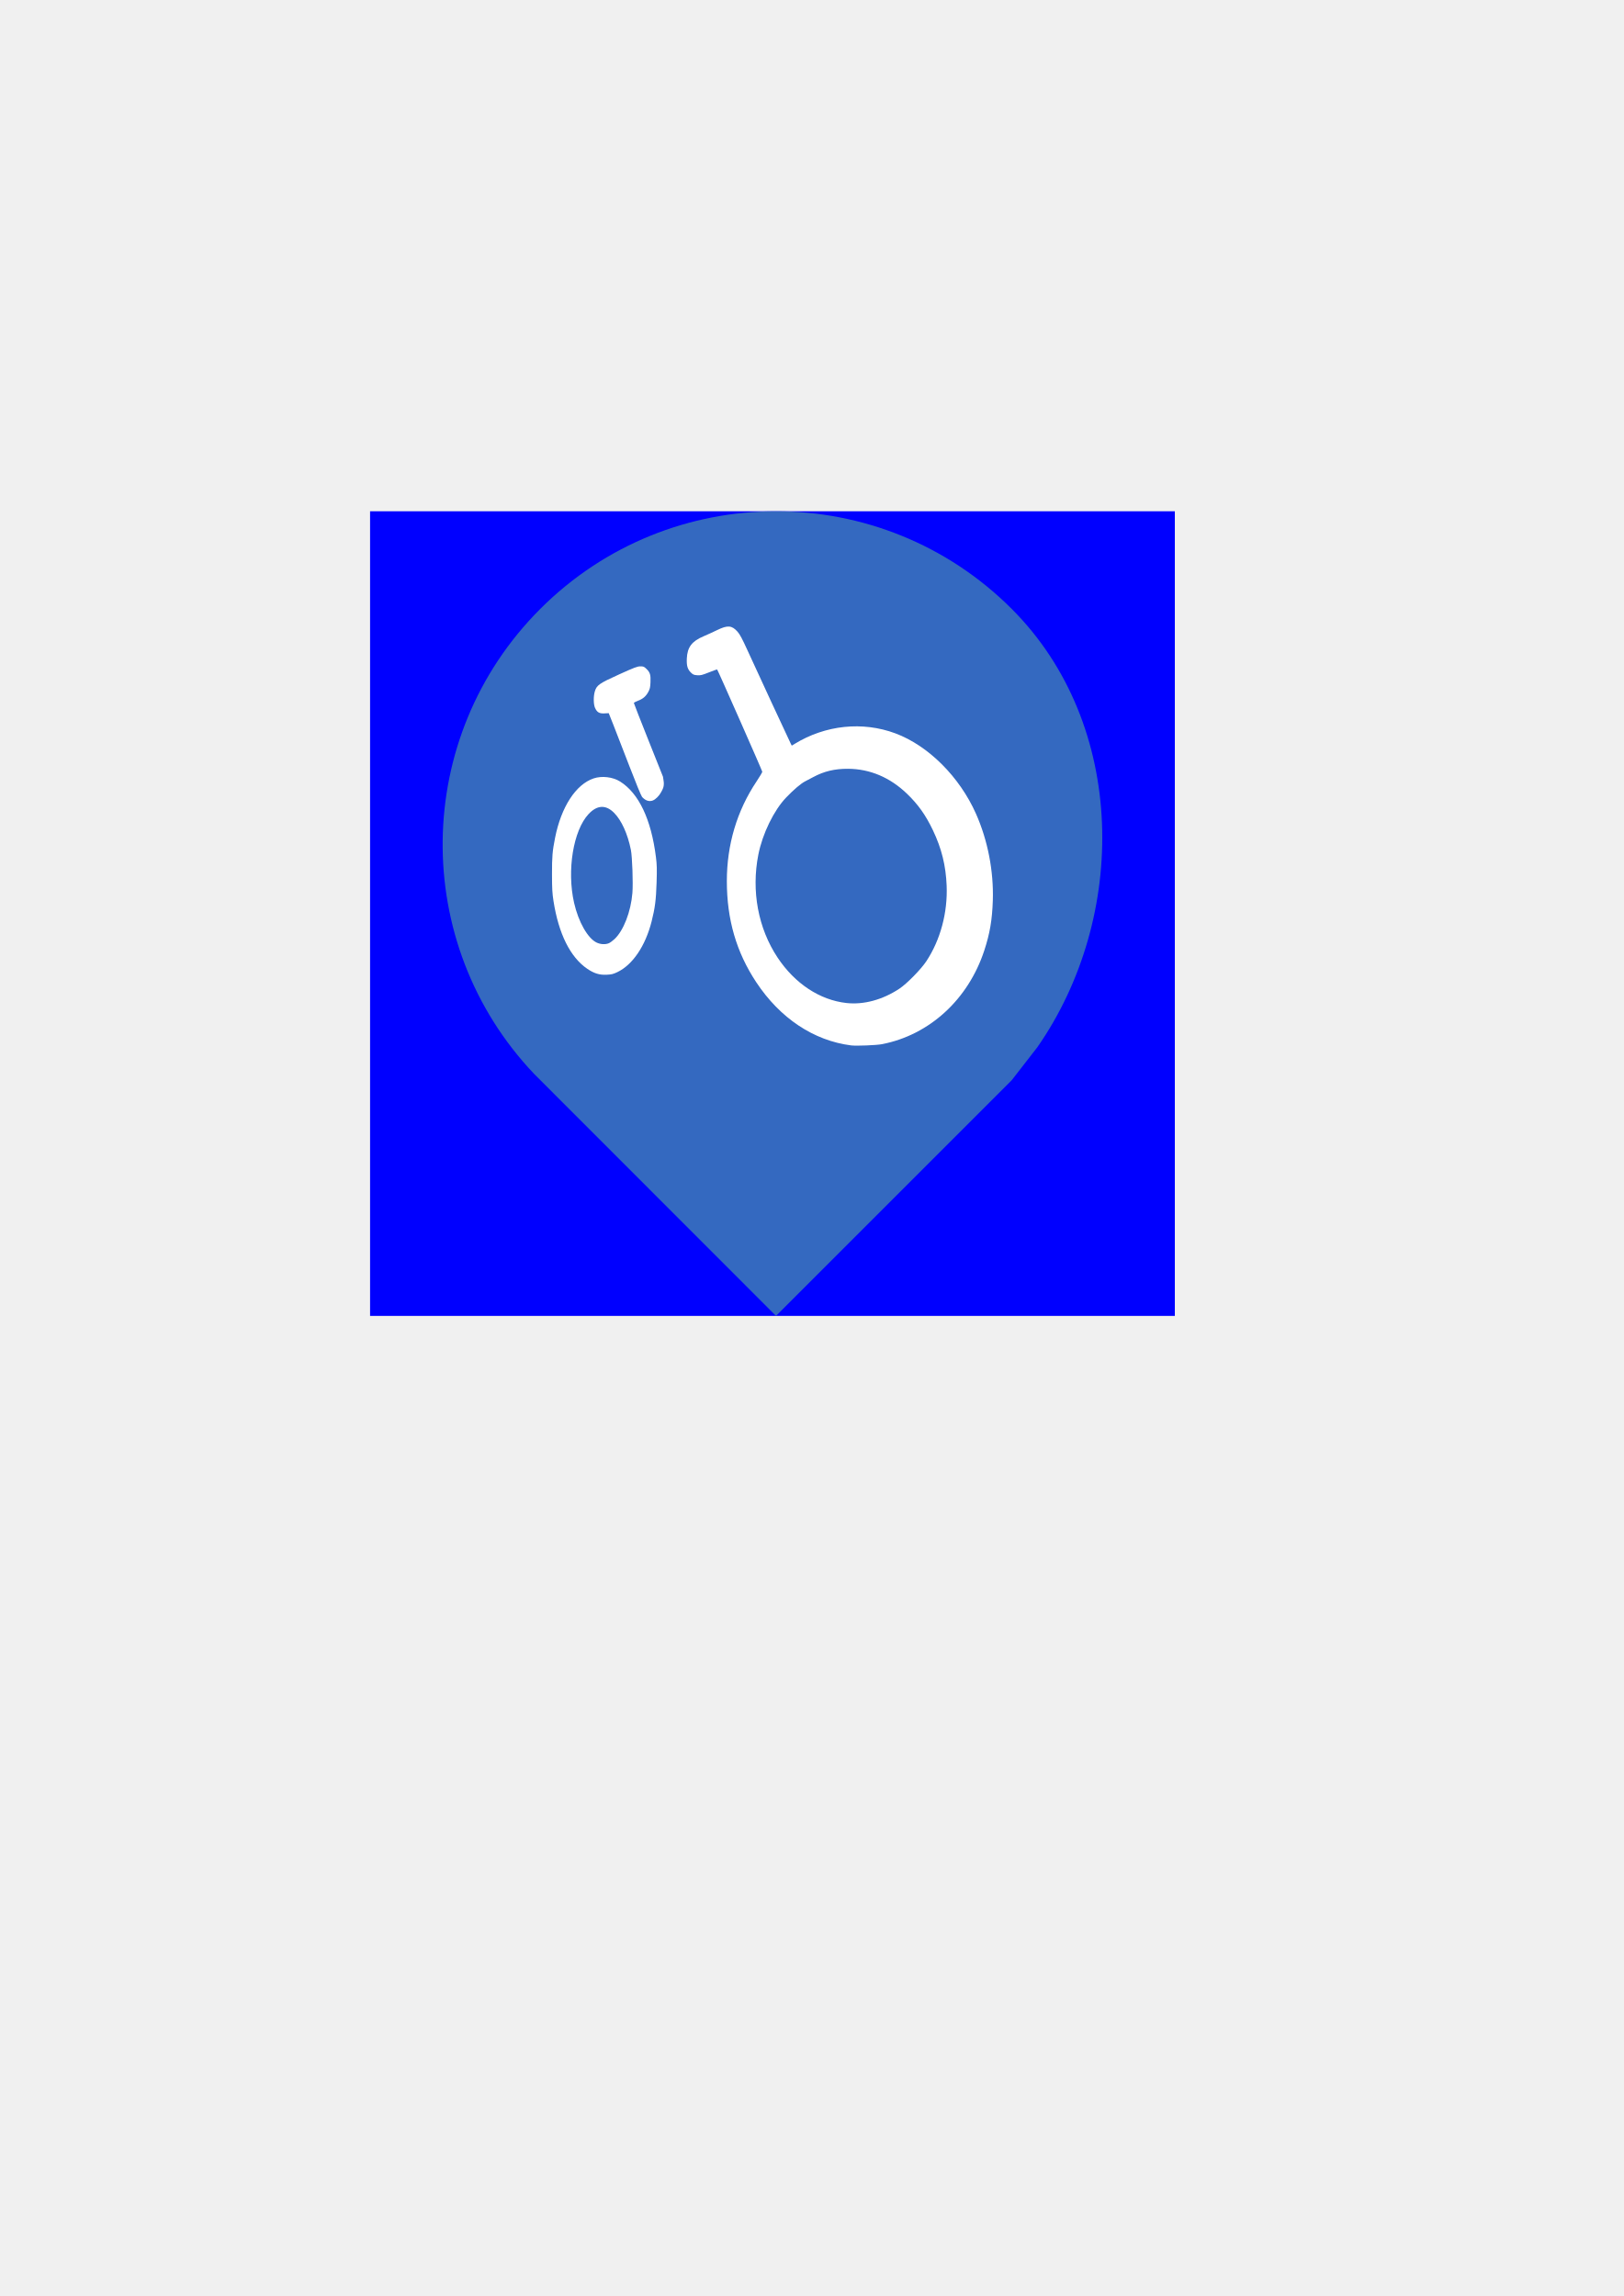
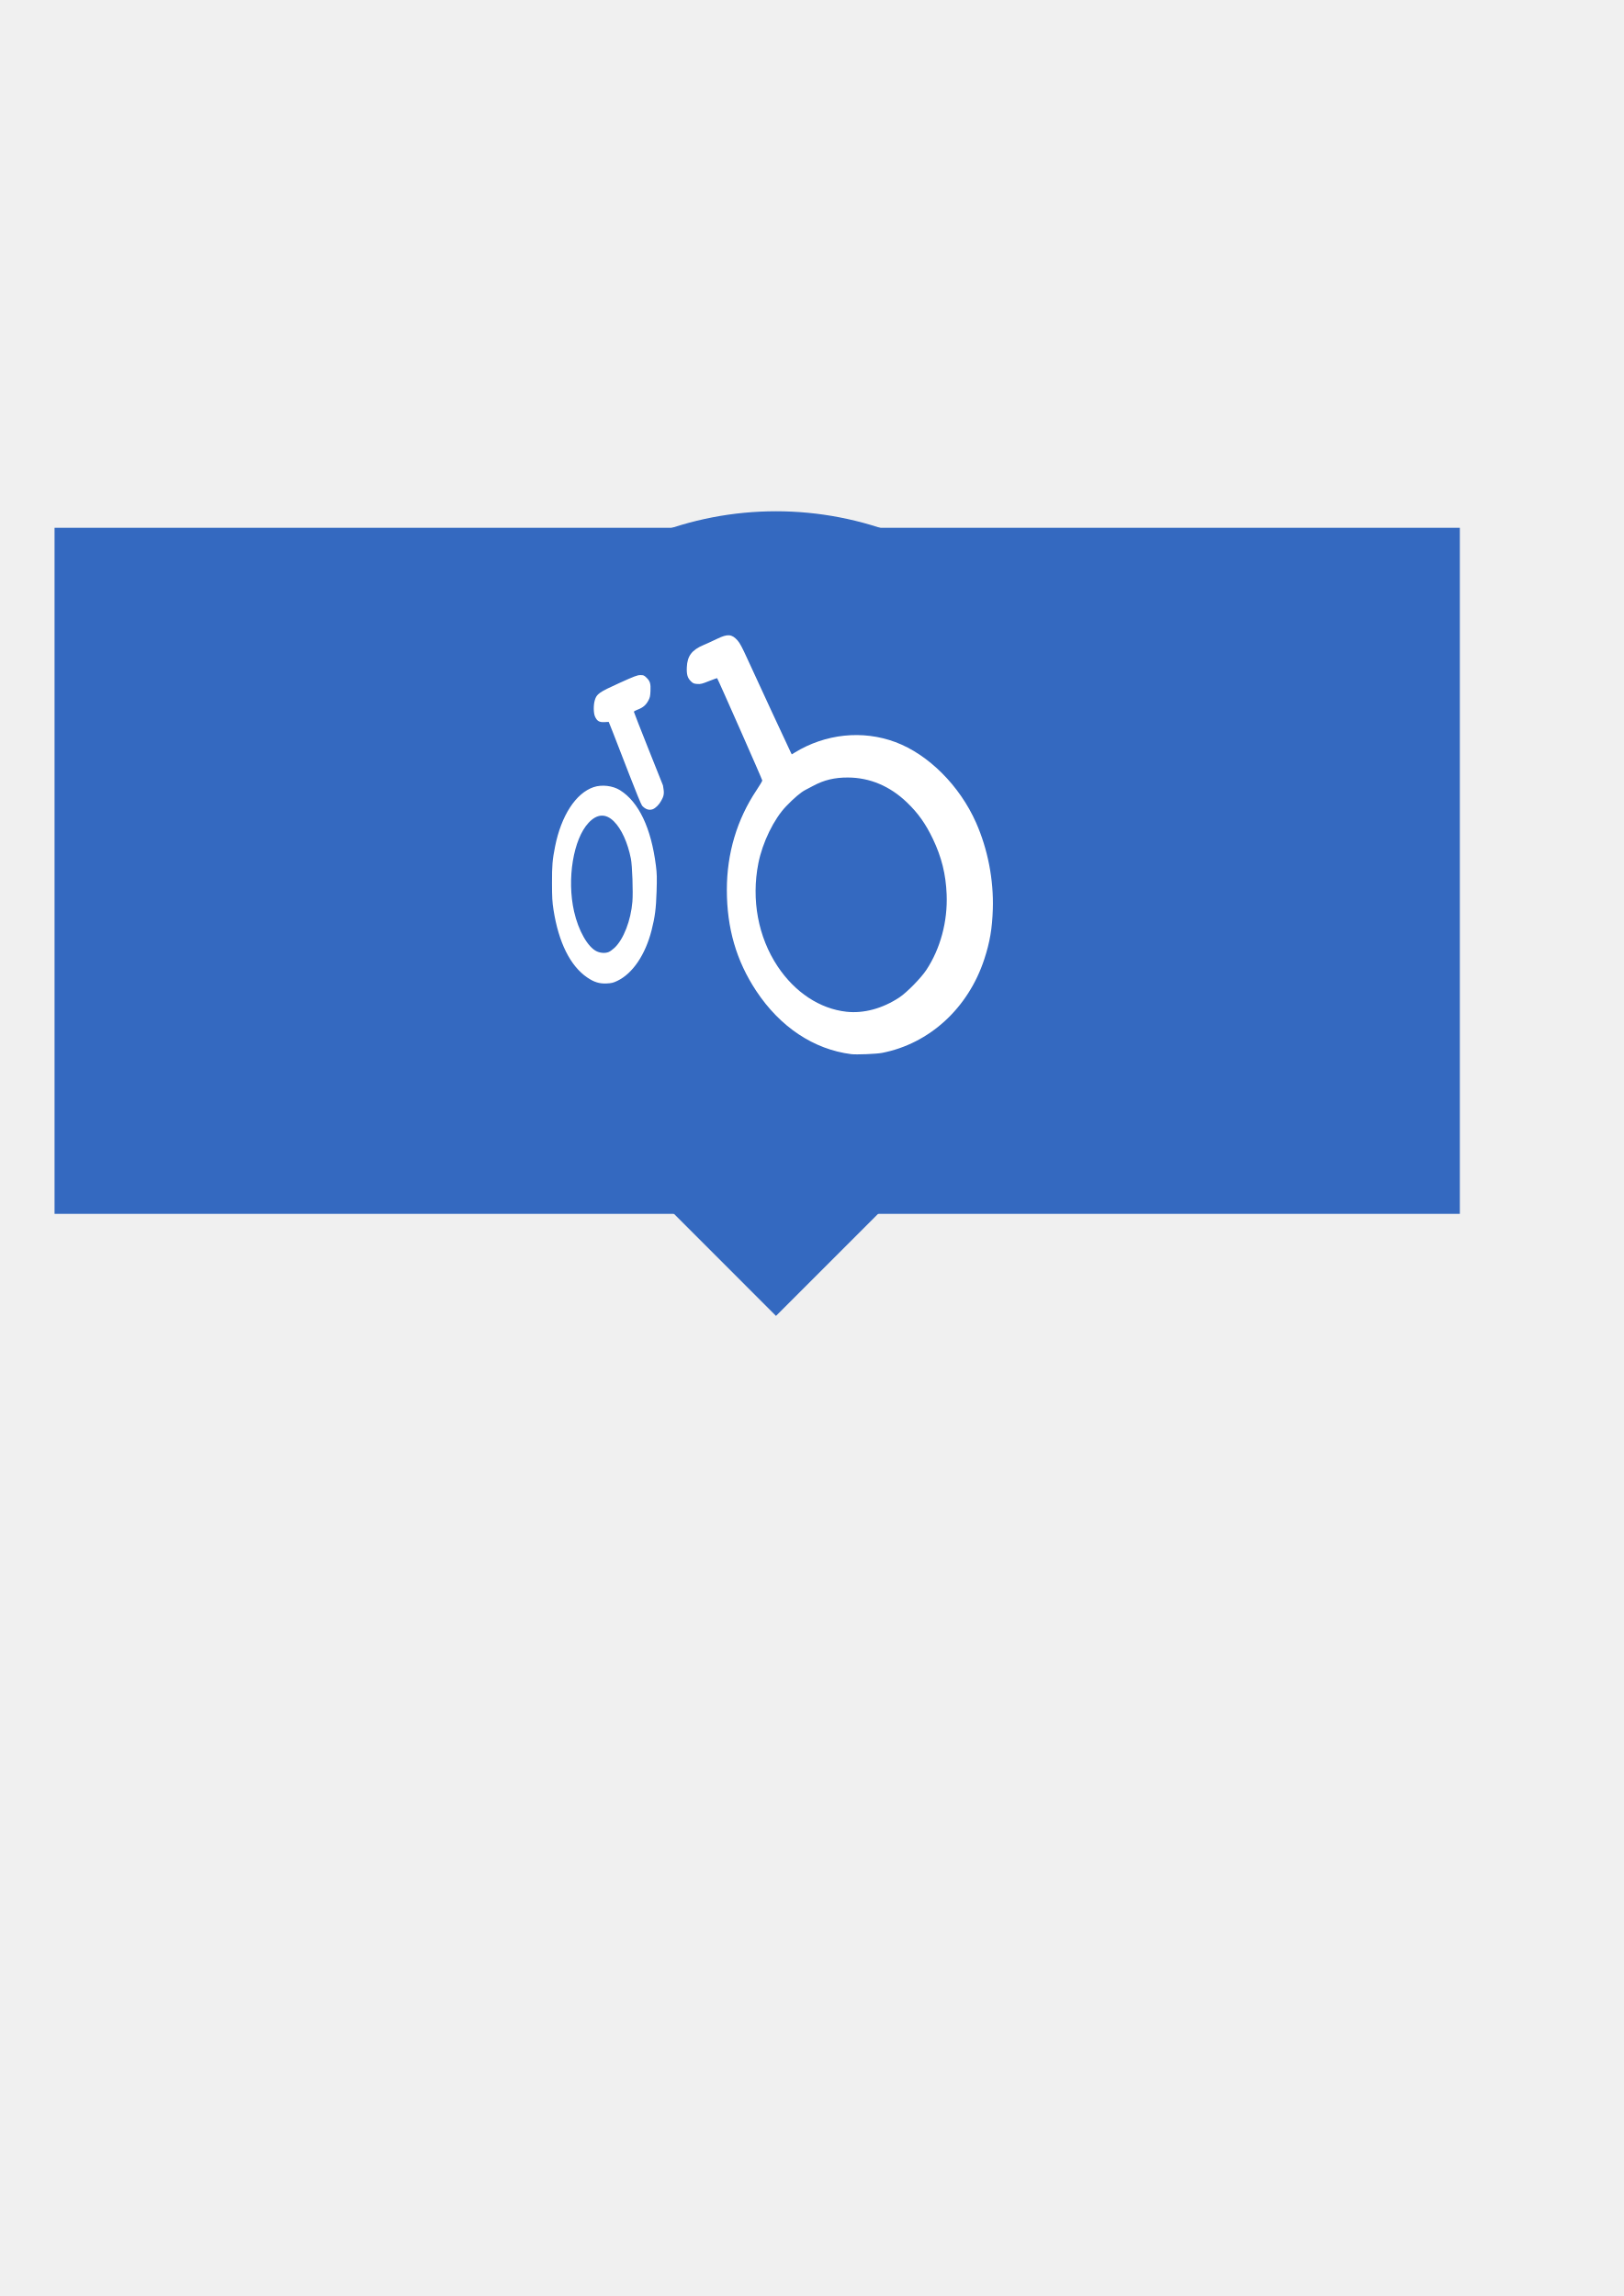
<svg xmlns="http://www.w3.org/2000/svg" width="210mm" height="297mm" viewBox="0 0 744.094 1052.362" id="svg4146" version="1.1">
  <defs id="defs4148" />
  <g id="layer1" style="opacity:0.4" />
-   <g id="layer3">
-     <rect style="fill:#0000ff;fill-rule:evenodd;stroke:none;stroke-width:1.039px;stroke-linecap:butt;stroke-linejoin:miter;stroke-opacity:1" id="rect3340" width="368.802" height="368.802" x="169.593" y="234.338" />
+   <g id="layer3" style="display:inline">
+     <rect style="fill:#0000ff;fill-opacity:0;fill-rule:evenodd;stroke:none;stroke-width:1.039px;stroke-linecap:butt;stroke-linejoin:miter;stroke-opacity:1" id="rect3340" width="368.802" height="368.802" x="169.593" y="234.338" />
+     <rect style="opacity:1;fill:#3469c0;fill-opacity:1;stroke:none" id="rect4770" width="644" height="314.453" x="25" y="241.909" />
  </g>
-   <g id="layer2">
+   <g id="layer2" style="display:inline">
    <path style="fill:#3469c0;fill-opacity:1;stroke:none;stroke-width:57.053;stroke-opacity:1" d="m 355.614,234.338 c 39.094,0 78.19,14.914 108.02,44.743 53.129,53.133 53.258,141.352 11.747,200.916 L 463.634,495.12 355.614,603.14 244.841,492.297 c -56.89,-59.848 -55.971,-154.49 2.753,-213.215 29.829,-29.829 68.924,-44.743 108.019,-44.743 z" id="path4158" />
-     <g id="g4303" style="fill:#ffffff;fill-opacity:1;stroke:#000000;stroke-opacity:1" transform="matrix(0.3269255,0,0,0.3269255,259.6391,88.3422)">
+     <g id="g4303" style="fill:#ffffff;fill-opacity:1;stroke:#000000;stroke-opacity:1" transform="matrix(0.3269255,0,0,0.3269255,259.6391,92.3422)">
      <path style="fill:#ffffff;fill-opacity:1;stroke:none;stroke-opacity:1" d="m 442.174,1193.696 c 66.456,-12.885 120.809,-62.656 143.34,-131.257 7.845,-23.885 11.121,-43.087 11.996,-70.312 1.315,-40.916 -7.087,-84.224 -23.537,-121.327 -23.011,-51.899 -66.791,-95.604 -113.049,-112.855 -46.01,-17.159 -98.076,-11.708 -141.289,14.791 l -3.945,2.419 -1.362,-2.633 c -2.04,-3.945 -49.465,-106.264 -60.677,-130.909 -7.464,-16.407 -10.745,-22.557 -13.951,-26.15 -8.064,-9.037 -13.866,-9.495 -28.716,-2.27 -5.619,2.734 -14.16,6.636 -18.979,8.672 -16.413,6.932 -22.735,15.327 -23.425,31.107 -0.453,10.366 0.961,15.114 5.939,19.939 2.771,2.686 4.068,3.217 8.66,3.548 4.749,0.342 6.736,-0.146 16.459,-4.038 6.082,-2.435 11.233,-4.251 11.448,-4.037 1.047,1.047 63.276,142.052 63.276,143.378 0,0.842 -3.631,6.965 -8.069,13.605 -27.447,41.072 -41.619,88.642 -41.619,139.703 0,53.749 13.296,99.543 41.128,141.657 33.475,50.651 80.635,82.052 133.247,88.721 7.103,0.9 35.372,-0.247 43.125,-1.75 z m -49.776,-57.699 c -37.419,-4.138 -72.288,-27.126 -96.584,-63.672 -27.26,-41.005 -37.06,-93.464 -26.98,-144.417 5.797,-29.303 21.755,-62.065 38.982,-80.031 10.905,-11.373 20.812,-19.764 27.013,-22.882 2.062,-1.037 7.018,-3.643 11.012,-5.791 15.08,-8.111 29.939,-11.661 48.519,-11.594 30.704,0.112 58.885,11.994 82.753,34.893 15.604,14.97 26.249,29.944 36.387,51.186 12.206,25.576 18.149,49.551 19.288,77.812 1.523,37.805 -8.78,76.123 -28.478,105.911 -7.558,11.43 -27.319,31.569 -37.762,38.485 -23.56,15.603 -50.003,22.77 -74.151,20.099 z M 71.126,1092.704 c 21.499,-10.25 39.361,-36.651 48.087,-71.076 4.744,-18.716 6.222,-30.226 6.976,-54.345 0.608,-19.45 0.464,-24.979 -0.943,-36.094 -6.689,-52.857 -23.994,-89.266 -50.264,-105.757 -10.21,-6.409 -25.557,-8.211 -37.028,-4.346 -25.013,8.426 -45.467,39.962 -54.084,83.384 -3.705,18.671 -4.332,26.147 -4.283,51.094 0.039,20.284 0.392,26.578 2.099,37.5 7.161,45.818 23.5,78.662 47.18,94.842 9.639,6.586 17.169,8.917 27.26,8.44 6.922,-0.327 9.214,-0.884 15,-3.642 z m -28.827,-41.387 c -12.524,-5.832 -25.666,-28.947 -31.788,-55.909 -10.282,-45.287 -1.099,-101.407 20.344,-124.33 11.913,-12.735 24.098,-13.369 35.613,-1.853 10.529,10.528 19.204,29.608 23.701,52.12 1.913,9.578 3.224,46.639 2.131,60.215 -2.126,26.388 -12.42,52.966 -25.113,64.839 -2.607,2.438 -6.193,5.041 -7.971,5.783 -4.814,2.011 -11.47,1.671 -16.917,-0.866 z M 120.915,852.033 c 3.875,-1.473 9.064,-6.678 11.661,-11.697 2.114,-4.085 4.903,-7.887 3.297,-16.847 l -0.73,-4.8 -20.391,-51.146 c -11.215,-28.13 -20.391,-51.598 -20.391,-52.151 0,-0.553 2.47,-1.929 5.488,-3.058 7.12,-2.663 11.271,-6.166 14.66,-12.374 2.328,-4.263 2.799,-6.313 3.123,-13.588 0.463,-10.41 -0.545,-13.822 -5.518,-18.679 -3.422,-3.342 -4.243,-3.691 -8.657,-3.687 -4.22,0.004 -8.22,1.518 -29.717,11.25 -28.134,12.736 -31.527,15.118 -34.16,23.985 -2.042,6.876 -1.89,18.115 0.309,22.959 2.838,6.248 5.988,8.1 13.155,7.735 l 6.054,-0.308 6.346,15.938 c 3.49,8.766 13.543,34.693 22.34,57.617 9.099,23.713 16.894,42.66 18.083,43.953 4.772,5.192 9.893,6.859 15.049,4.899 z" id="path4305" />
    </g>
+     <rect style="fill:#bdb8ff;fill-opacity:0;stroke:none" id="rect4688" width="538" height="434" x="126" y="202.362" />
  </g>
</svg>
